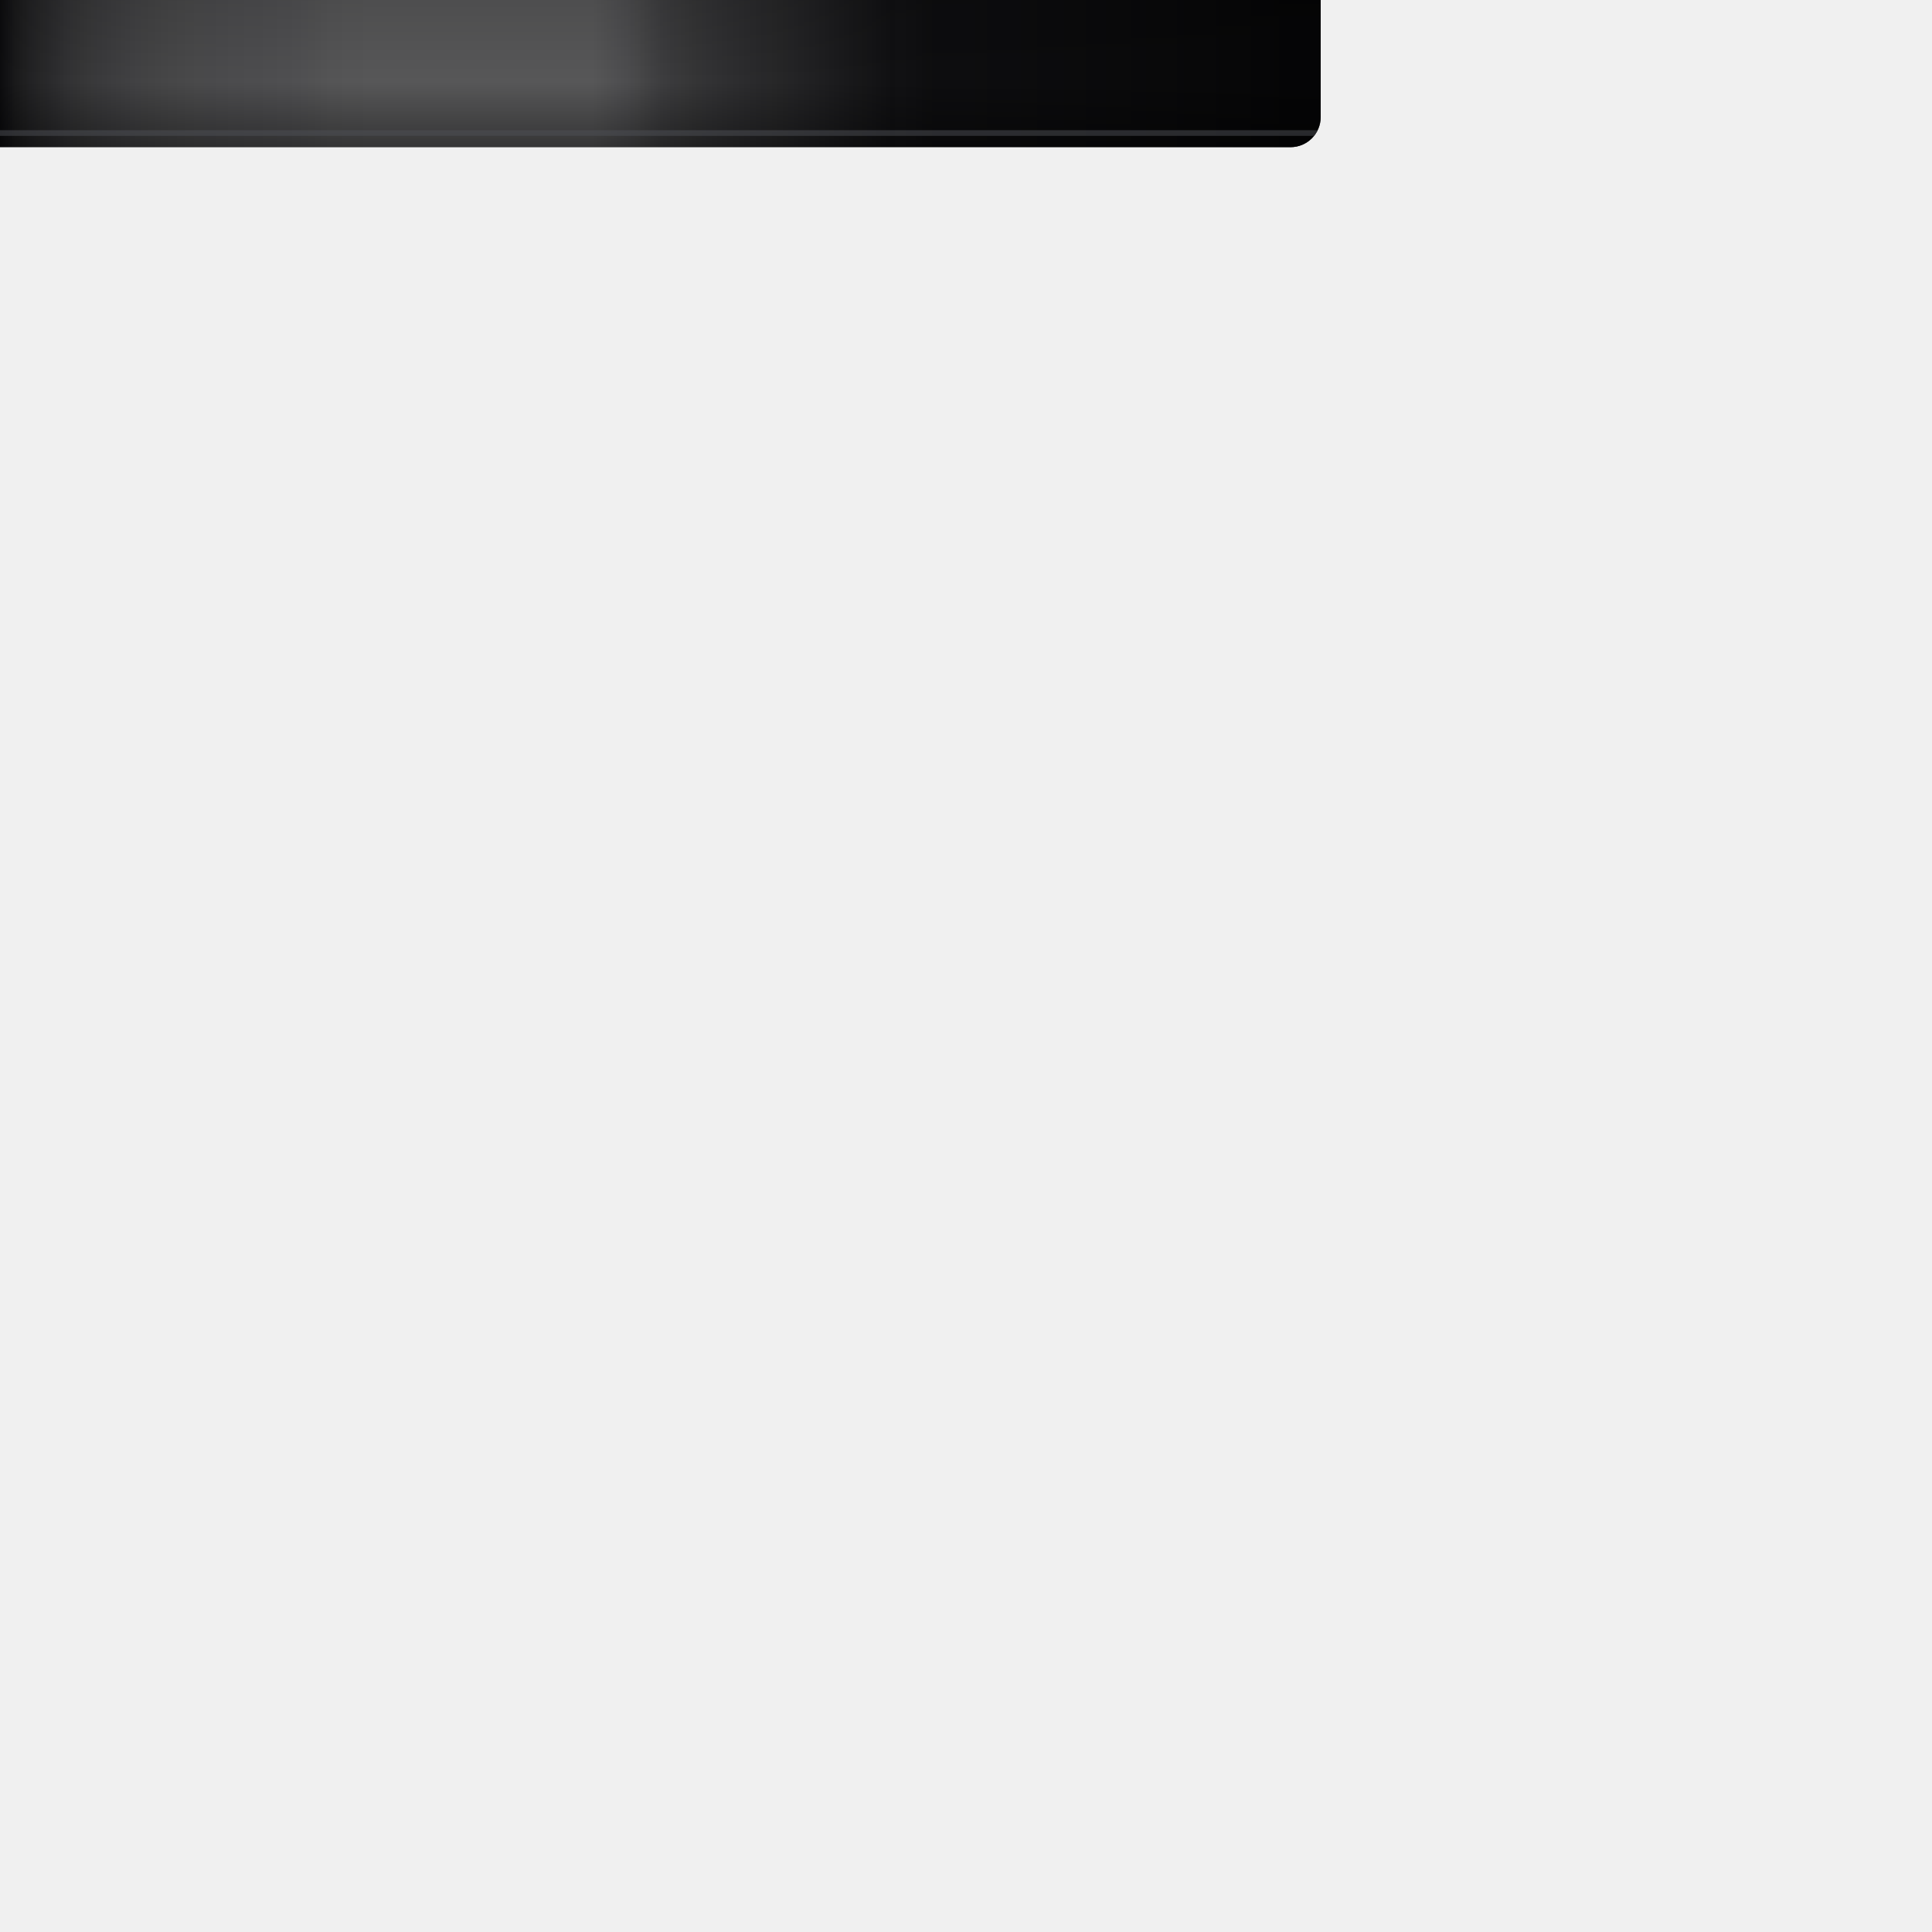
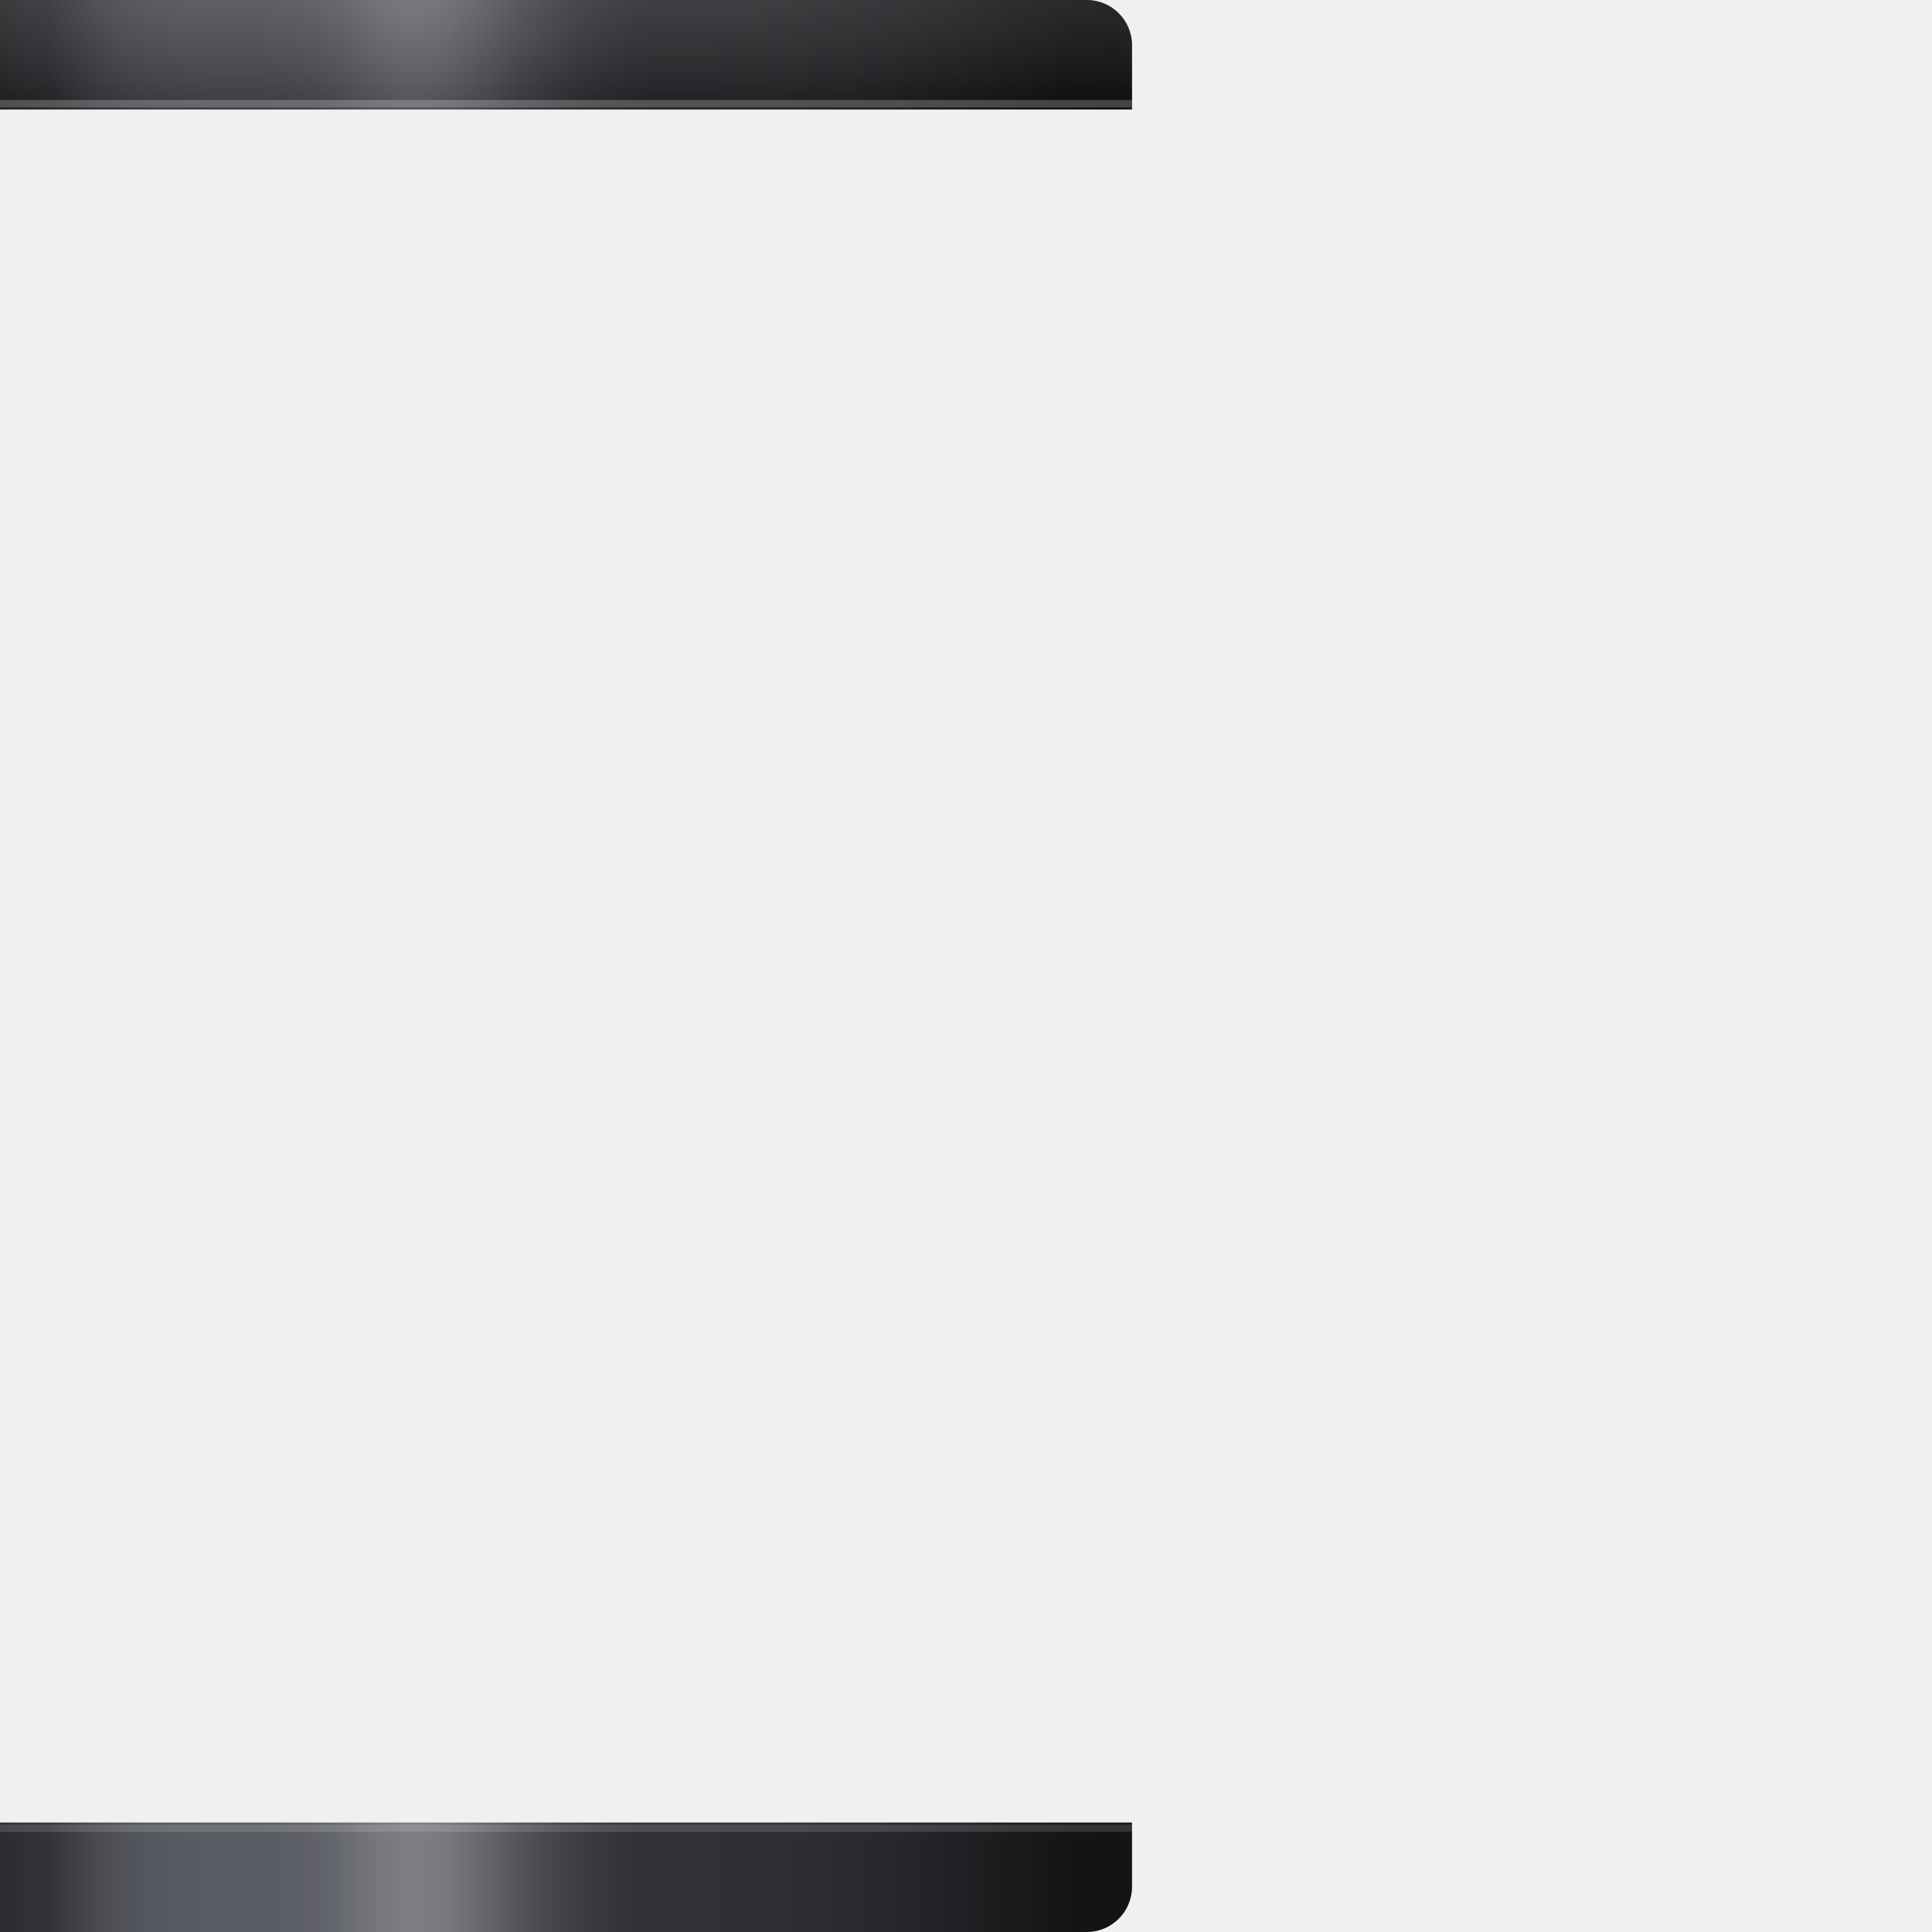
<svg xmlns="http://www.w3.org/2000/svg" viewBox="0 0 1024 1024">
  <defs>
-     <clipPath id="c">
-       <path d="M-60,-60 H700 V62 a16,16 0 0 1 -16,16 H-60 Z" />
+     <clipPath id="o">
+       <path d="M-56.00,0.00 h632.00 a24.00,24.00 0 0 1 24.00,24.00 v976.00 a24.00,24.00 0 0 1 -24.00,24.00 h-632.00 a24.00,24.00 0 0 1 -24.00,-24.00 v-976.00 a24.00,24.00 0 0 1 24.00,-24.00 z" />
    </clipPath>
-     <linearGradient id="s" gradientUnits="userSpaceOnUse" x1="0" y1="0" x2="700" y2="0">
-       <stop offset="0" stop-color="#000" stop-opacity="0.120" />
-       <stop offset="0.025" stop-color="#fff" stop-opacity="0.087" />
-       <stop offset="0.05" stop-color="#fff" stop-opacity="0.146" />
-       <stop offset="0.075" stop-color="#fff" stop-opacity="0.184" />
-       <stop offset="0.1" stop-color="#fff" stop-opacity="0.212" />
-       <stop offset="0.125" stop-color="#fff" stop-opacity="0.232" />
-       <stop offset="0.15" stop-color="#fff" stop-opacity="0.247" />
-       <stop offset="0.175" stop-color="#fff" stop-opacity="0.258" />
-       <stop offset="0.2" stop-color="#fff" stop-opacity="0.265" />
-       <stop offset="0.225" stop-color="#fff" stop-opacity="0.274" />
-       <stop offset="0.25" stop-color="#fff" stop-opacity="0.294" />
-       <stop offset="0.275" stop-color="#fff" stop-opacity="0.300" />
-       <stop offset="0.3" stop-color="#fff" stop-opacity="0.300" />
-       <stop offset="0.325" stop-color="#fff" stop-opacity="0.300" />
-       <stop offset="0.35" stop-color="#fff" stop-opacity="0.300" />
-       <stop offset="0.375" stop-color="#fff" stop-opacity="0.300" />
-       <stop offset="0.4" stop-color="#fff" stop-opacity="0.300" />
-       <stop offset="0.425" stop-color="#fff" stop-opacity="0.300" />
-       <stop offset="0.45" stop-color="#fff" stop-opacity="0.300" />
-       <stop offset="0.475" stop-color="#fff" stop-opacity="0.261" />
-       <stop offset="0.5" stop-color="#fff" stop-opacity="0.197" />
-       <stop offset="0.525" stop-color="#fff" stop-opacity="0.161" />
-       <stop offset="0.55" stop-color="#fff" stop-opacity="0.136" />
-       <stop offset="0.575" stop-color="#fff" stop-opacity="0.113" />
-       <stop offset="0.6" stop-color="#fff" stop-opacity="0.089" />
-       <stop offset="0.625" stop-color="#fff" stop-opacity="0.064" />
-       <stop offset="0.65" stop-color="#fff" stop-opacity="0.037" />
-       <stop offset="0.675" stop-color="#fff" stop-opacity="0.009" />
-       <stop offset="0.7" stop-color="#000" stop-opacity="0.028" />
-       <stop offset="0.725" stop-color="#000" stop-opacity="0.070" />
-       <stop offset="0.75" stop-color="#000" stop-opacity="0.113" />
-       <stop offset="0.775" stop-color="#000" stop-opacity="0.159" />
-       <stop offset="0.8" stop-color="#000" stop-opacity="0.206" />
-       <stop offset="0.825" stop-color="#000" stop-opacity="0.255" />
-       <stop offset="0.85" stop-color="#000" stop-opacity="0.306" />
-       <stop offset="0.875" stop-color="#000" stop-opacity="0.359" />
-       <stop offset="0.9" stop-color="#000" stop-opacity="0.414" />
-       <stop offset="0.925" stop-color="#000" stop-opacity="0.474" />
-       <stop offset="0.95" stop-color="#000" stop-opacity="0.542" />
-       <stop offset="0.975" stop-color="#000" stop-opacity="0.629" />
-       <stop offset="1" stop-color="#000" stop-opacity="0.624" />
+     <linearGradient id="m" gradientUnits="userSpaceOnUse" x1="0" y1="0" x2="600" y2="0">
+       <stop offset="0" stop-color="#2a2b2e" />
+       <stop offset="0.021" stop-color="#303135" />
+       <stop offset="0.042" stop-color="#323337" />
+       <stop offset="0.062" stop-color="#3d3e43" />
+       <stop offset="0.083" stop-color="#47494e" />
+       <stop offset="0.104" stop-color="#4f5157" />
+       <stop offset="0.125" stop-color="#54565d" />
+       <stop offset="0.146" stop-color="#575960" />
+       <stop offset="0.167" stop-color="#595b62" />
+       <stop offset="0.188" stop-color="#5a5c63" />
+       <stop offset="0.208" stop-color="#5a5c63" />
+       <stop offset="0.229" stop-color="#5a5c63" />
+       <stop offset="0.25" stop-color="#5c5e65" />
+       <stop offset="0.271" stop-color="#5f6067" />
+       <stop offset="0.292" stop-color="#64666d" />
+       <stop offset="0.312" stop-color="#6c6e74" />
+       <stop offset="0.333" stop-color="#75777c" />
+       <stop offset="0.354" stop-color="#7b7d82" />
+       <stop offset="0.375" stop-color="#7c7d83" />
+       <stop offset="0.396" stop-color="#76787d" />
+       <stop offset="0.417" stop-color="#6b6d73" />
+       <stop offset="0.438" stop-color="#5f6166" />
+       <stop offset="0.458" stop-color="#53555a" />
+       <stop offset="0.479" stop-color="#494b50" />
+       <stop offset="0.5" stop-color="#414247" />
+       <stop offset="0.521" stop-color="#3a3b40" />
+       <stop offset="0.542" stop-color="#35363a" />
+       <stop offset="0.562" stop-color="#313236" />
+       <stop offset="0.583" stop-color="#303135" />
+       <stop offset="0.604" stop-color="#303135" />
+       <stop offset="0.625" stop-color="#303135" />
+       <stop offset="0.646" stop-color="#2f3034" />
+       <stop offset="0.667" stop-color="#2f3033" />
+       <stop offset="0.688" stop-color="#2e2f33" />
+       <stop offset="0.708" stop-color="#2d2e31" />
+       <stop offset="0.729" stop-color="#2b2c30" />
+       <stop offset="0.75" stop-color="#2a2b2e" />
+       <stop offset="0.771" stop-color="#28292d" />
+       <stop offset="0.792" stop-color="#26272a" />
+       <stop offset="0.812" stop-color="#242528" />
+       <stop offset="0.833" stop-color="#222226" />
+       <stop offset="0.854" stop-color="#1f2023" />
+       <stop offset="0.875" stop-color="#1d1d20" />
+       <stop offset="0.896" stop-color="#1a1a1d" />
+       <stop offset="0.917" stop-color="#17181a" />
+       <stop offset="0.938" stop-color="#151518" />
+       <stop offset="0.958" stop-color="#131416" />
+       <stop offset="0.979" stop-color="#131315" />
+       <stop offset="1" stop-color="#141417" />
    </linearGradient>
    <linearGradient id="v" x1="0" y1="0" x2="0" y2="1">
-       <stop offset="0" stop-color="#000" stop-opacity="0.25" />
-       <stop offset="0.7" stop-color="#000" stop-opacity="0" />
-       <stop offset="1" stop-color="#000" stop-opacity="0.5" />
+       <stop offset="0" stop-color="#fff" stop-opacity="0.10" />
+       <stop offset="1" stop-color="#000" stop-opacity="0.35" />
    </linearGradient>
  </defs>
-   <g clip-path="url(#c)">
-     <rect x="-60" y="-60" width="800" height="148" fill="#0E0E10" />
-     <rect x="-60" y="-60" width="800" height="148" fill="url(#s)" />
-     <rect x="-60" y="-60" width="800" height="148" fill="url(#v)" />
-     <rect x="-60" y="69" width="800" height="3" fill="#4E5057" fill-opacity="0.5" />
+   <g clip-path="url(#o)">
+     <rect x="-80" y="-80" width="680" height="138" fill="url(#m)" />
+     <rect x="-80" y="-80" width="680" height="138" fill="url(#v)" />
+     <rect x="-80" y="966" width="680" height="138" fill="url(#m)" />
+     <rect x="-80" y="53" width="680" height="4" fill="#fff" fill-opacity="0.22" />
+     <rect x="-80" y="967" width="680" height="4" fill="#fff" fill-opacity="0.14" />
  </g>
</svg>
